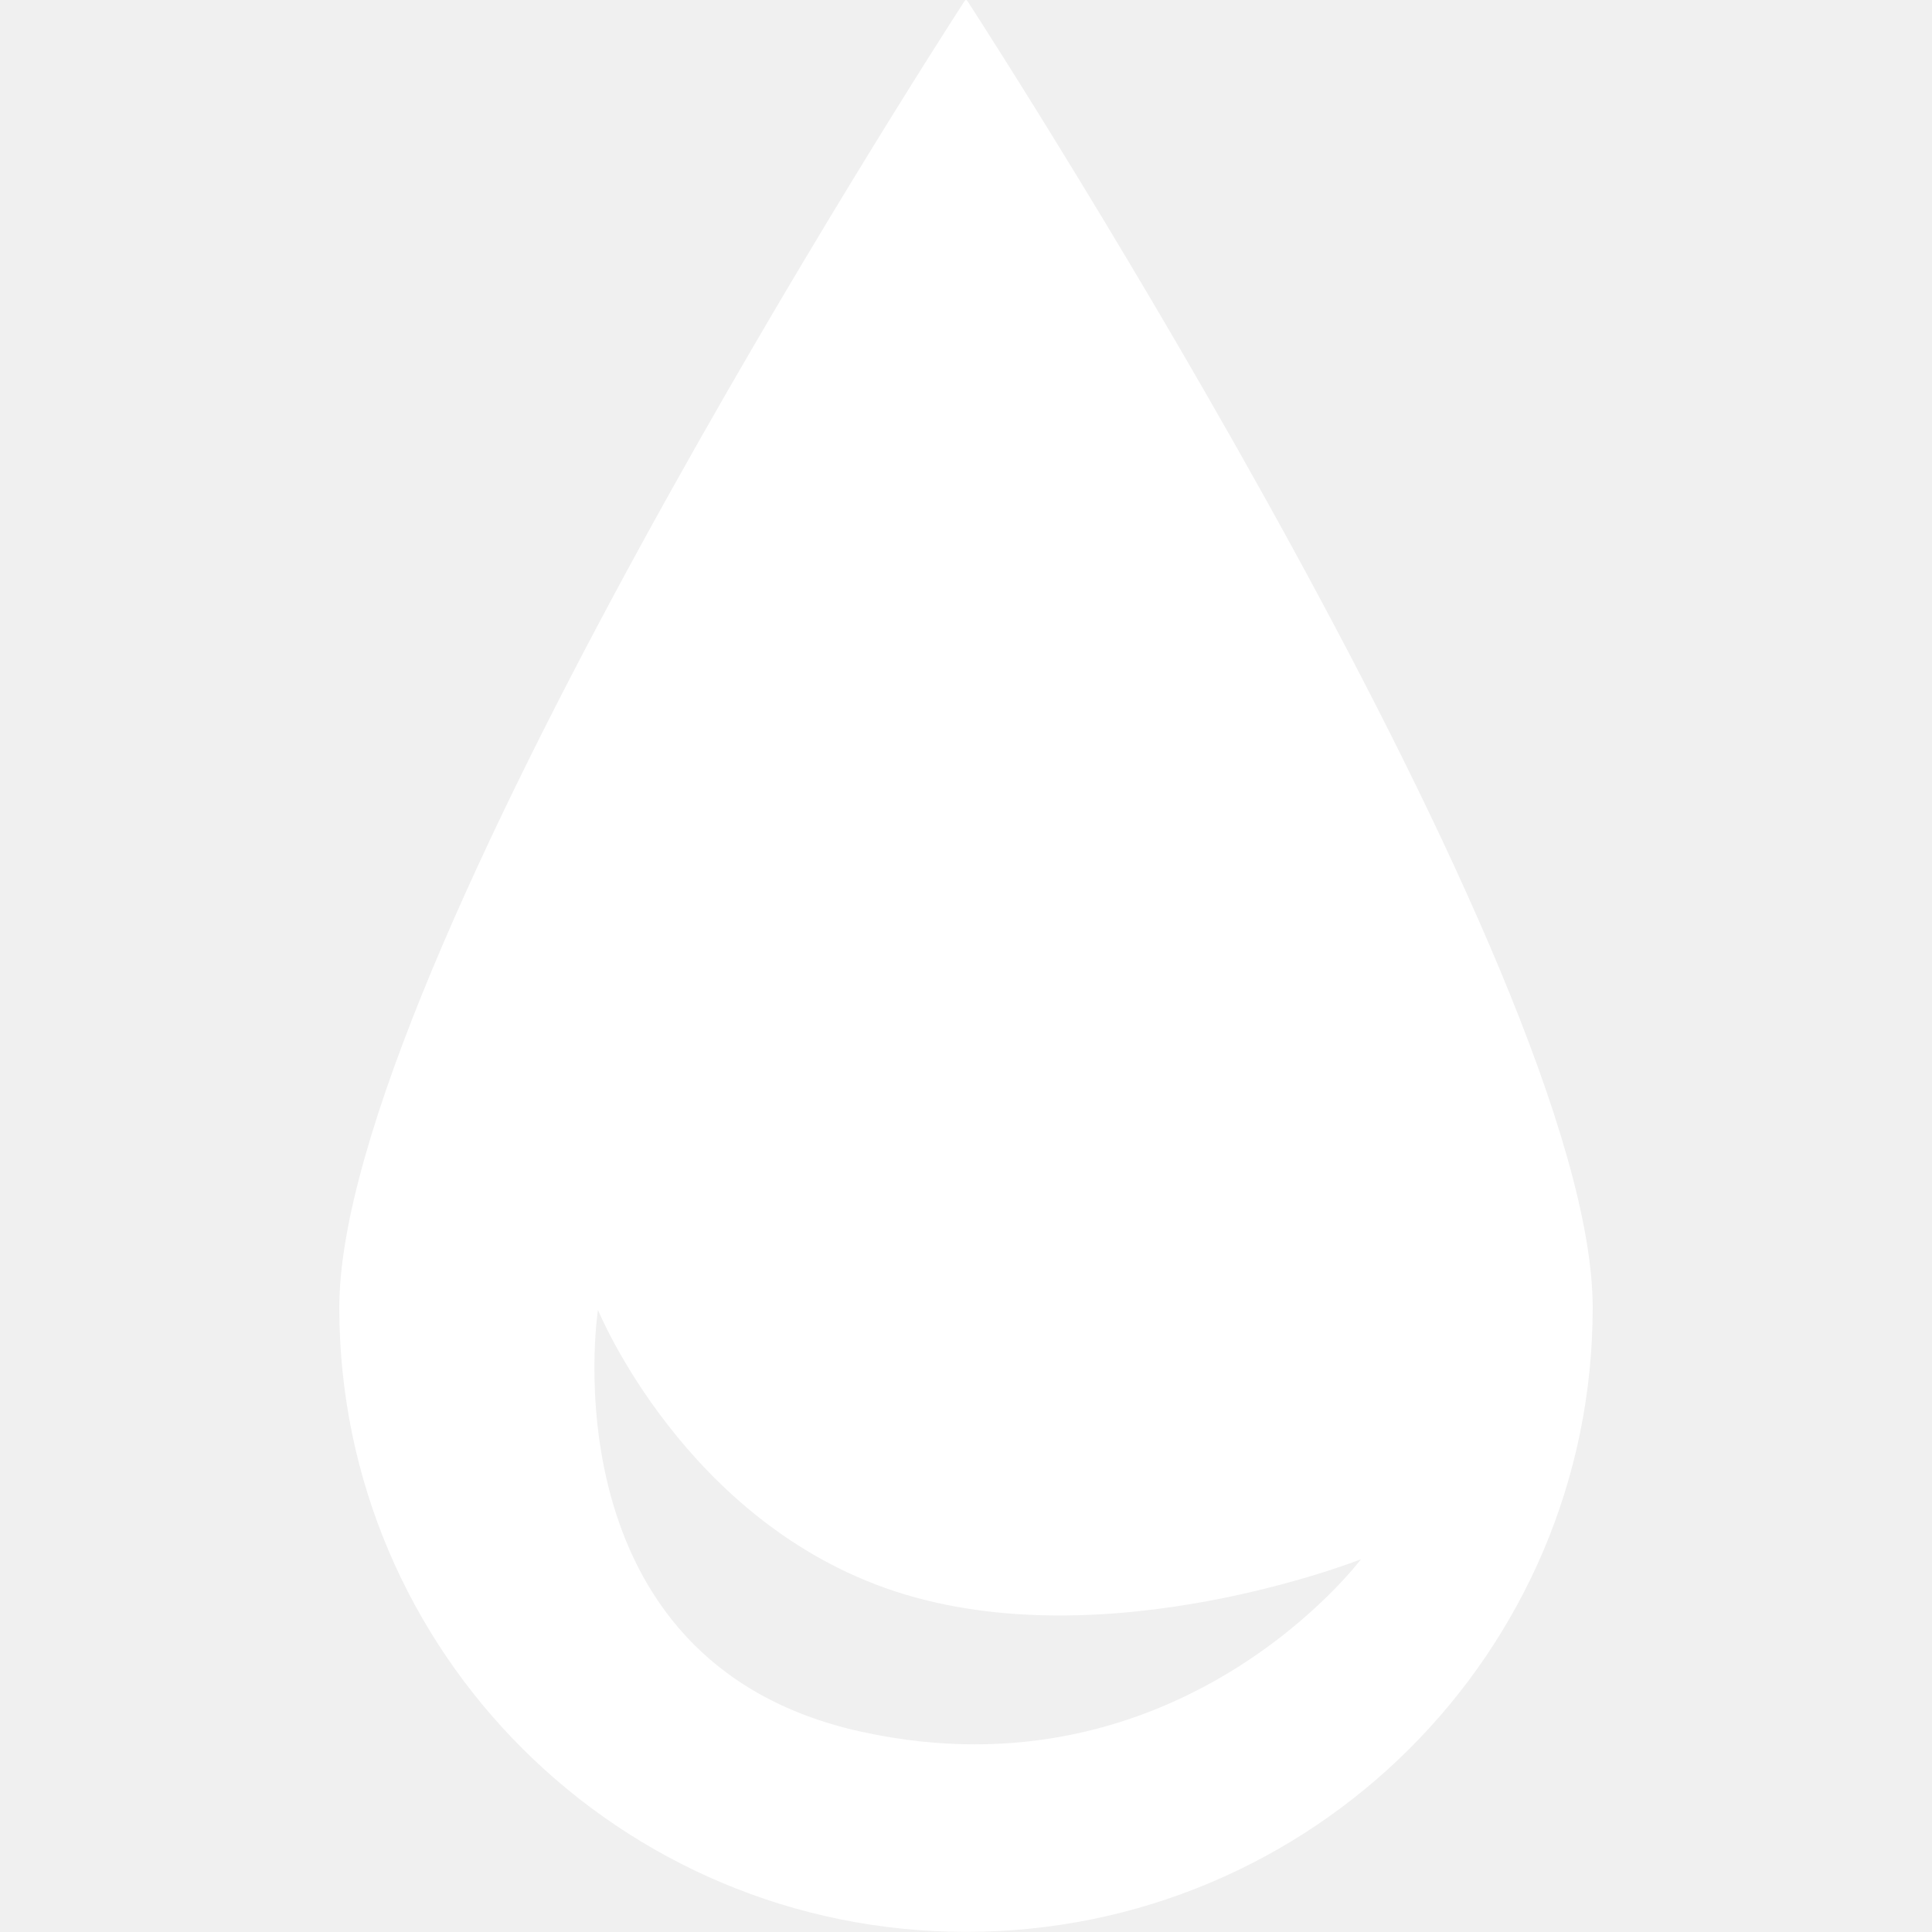
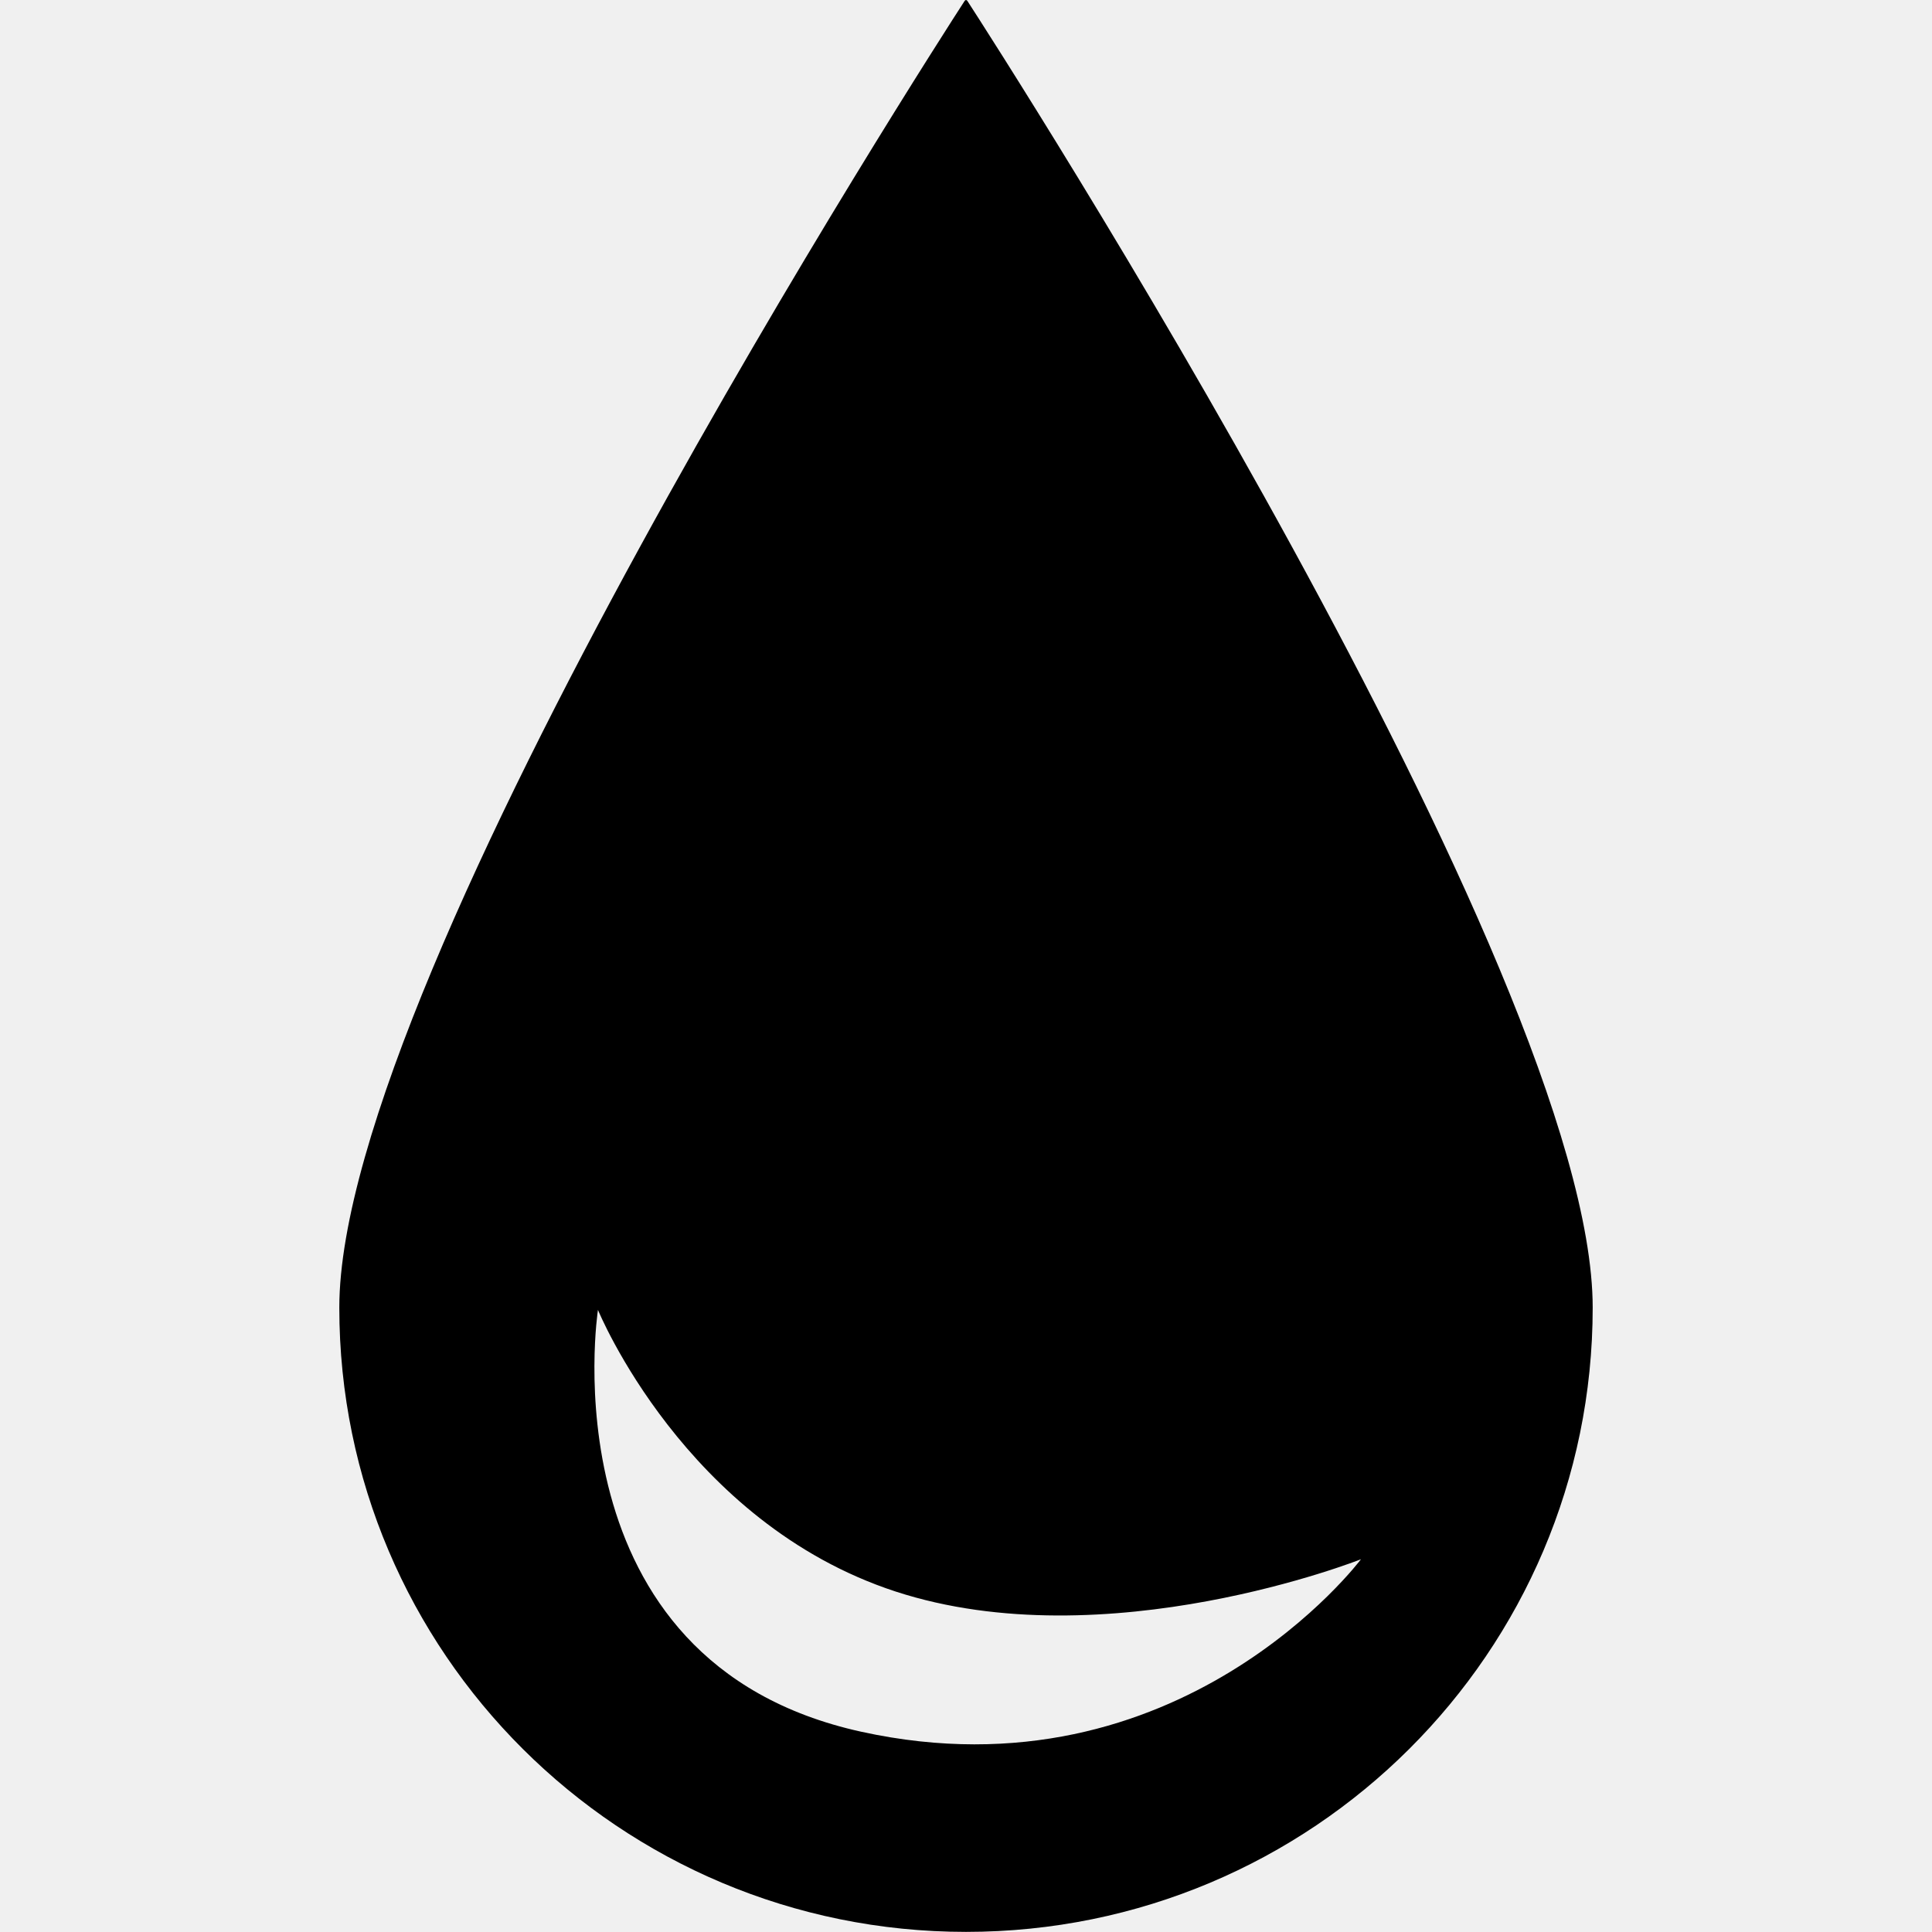
<svg xmlns="http://www.w3.org/2000/svg" width="16" height="16" viewBox="0 0 16 16" fill="none">
-   <path fill-rule="evenodd" clip-rule="evenodd" d="M13.19 10.829C13.19 13.684 10.867 15.999 8 15.999C5.134 15.999 2.81 13.684 2.81 10.829C2.81 8.051 7.719 0.423 7.989 0.007C7.995 -0.002 8.005 -0.002 8.011 0.007C8.281 0.423 13.19 8.051 13.19 10.829ZM7.135 14.342C4.501 13.765 4.952 10.848 4.952 10.848C4.952 10.848 5.671 12.609 7.416 13.18C9.161 13.75 11.271 12.913 11.271 12.913C11.271 12.913 9.769 14.918 7.135 14.342Z" fill="white" />
+   <path fill-rule="evenodd" clip-rule="evenodd" d="M13.19 10.829C13.19 13.684 10.867 15.999 8 15.999C5.134 15.999 2.81 13.684 2.81 10.829C2.81 8.051 7.719 0.423 7.989 0.007C7.995 -0.002 8.005 -0.002 8.011 0.007C8.281 0.423 13.19 8.051 13.19 10.829ZM7.135 14.342C4.501 13.765 4.952 10.848 4.952 10.848C4.952 10.848 5.671 12.609 7.416 13.18C9.161 13.75 11.271 12.913 11.271 12.913C11.271 12.913 9.769 14.918 7.135 14.342Z" fill="currentColor" />
</svg>
